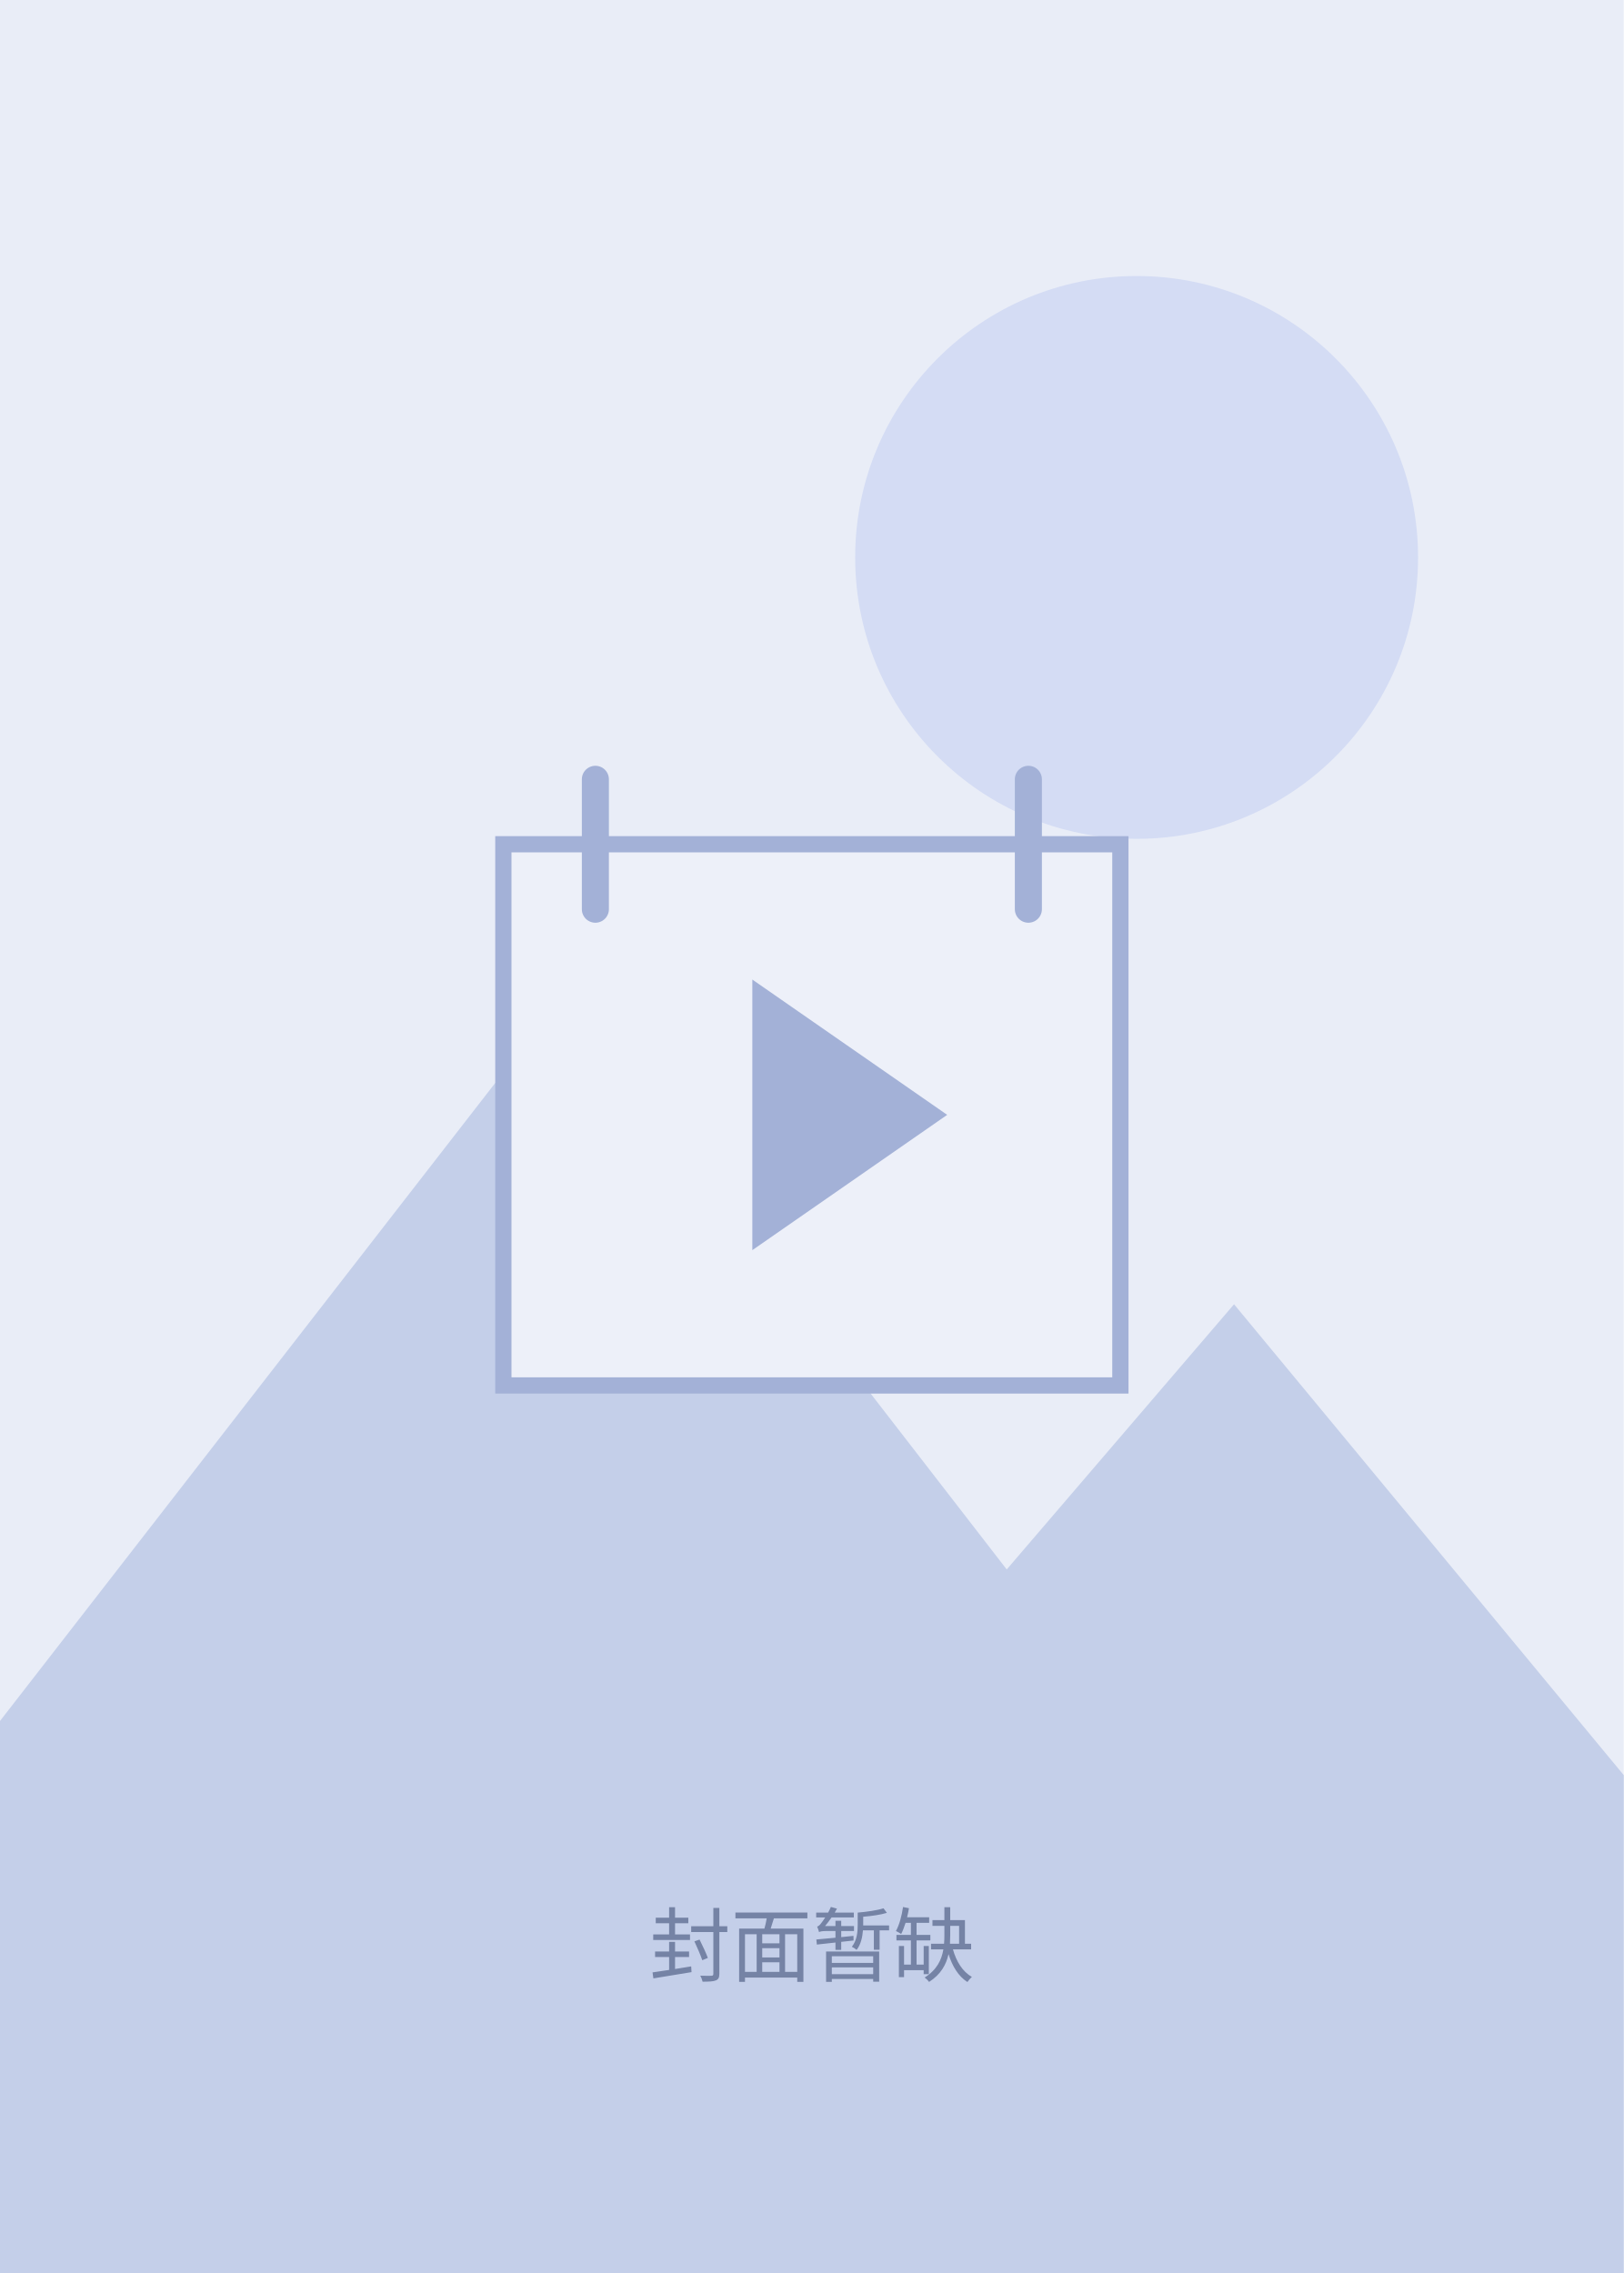
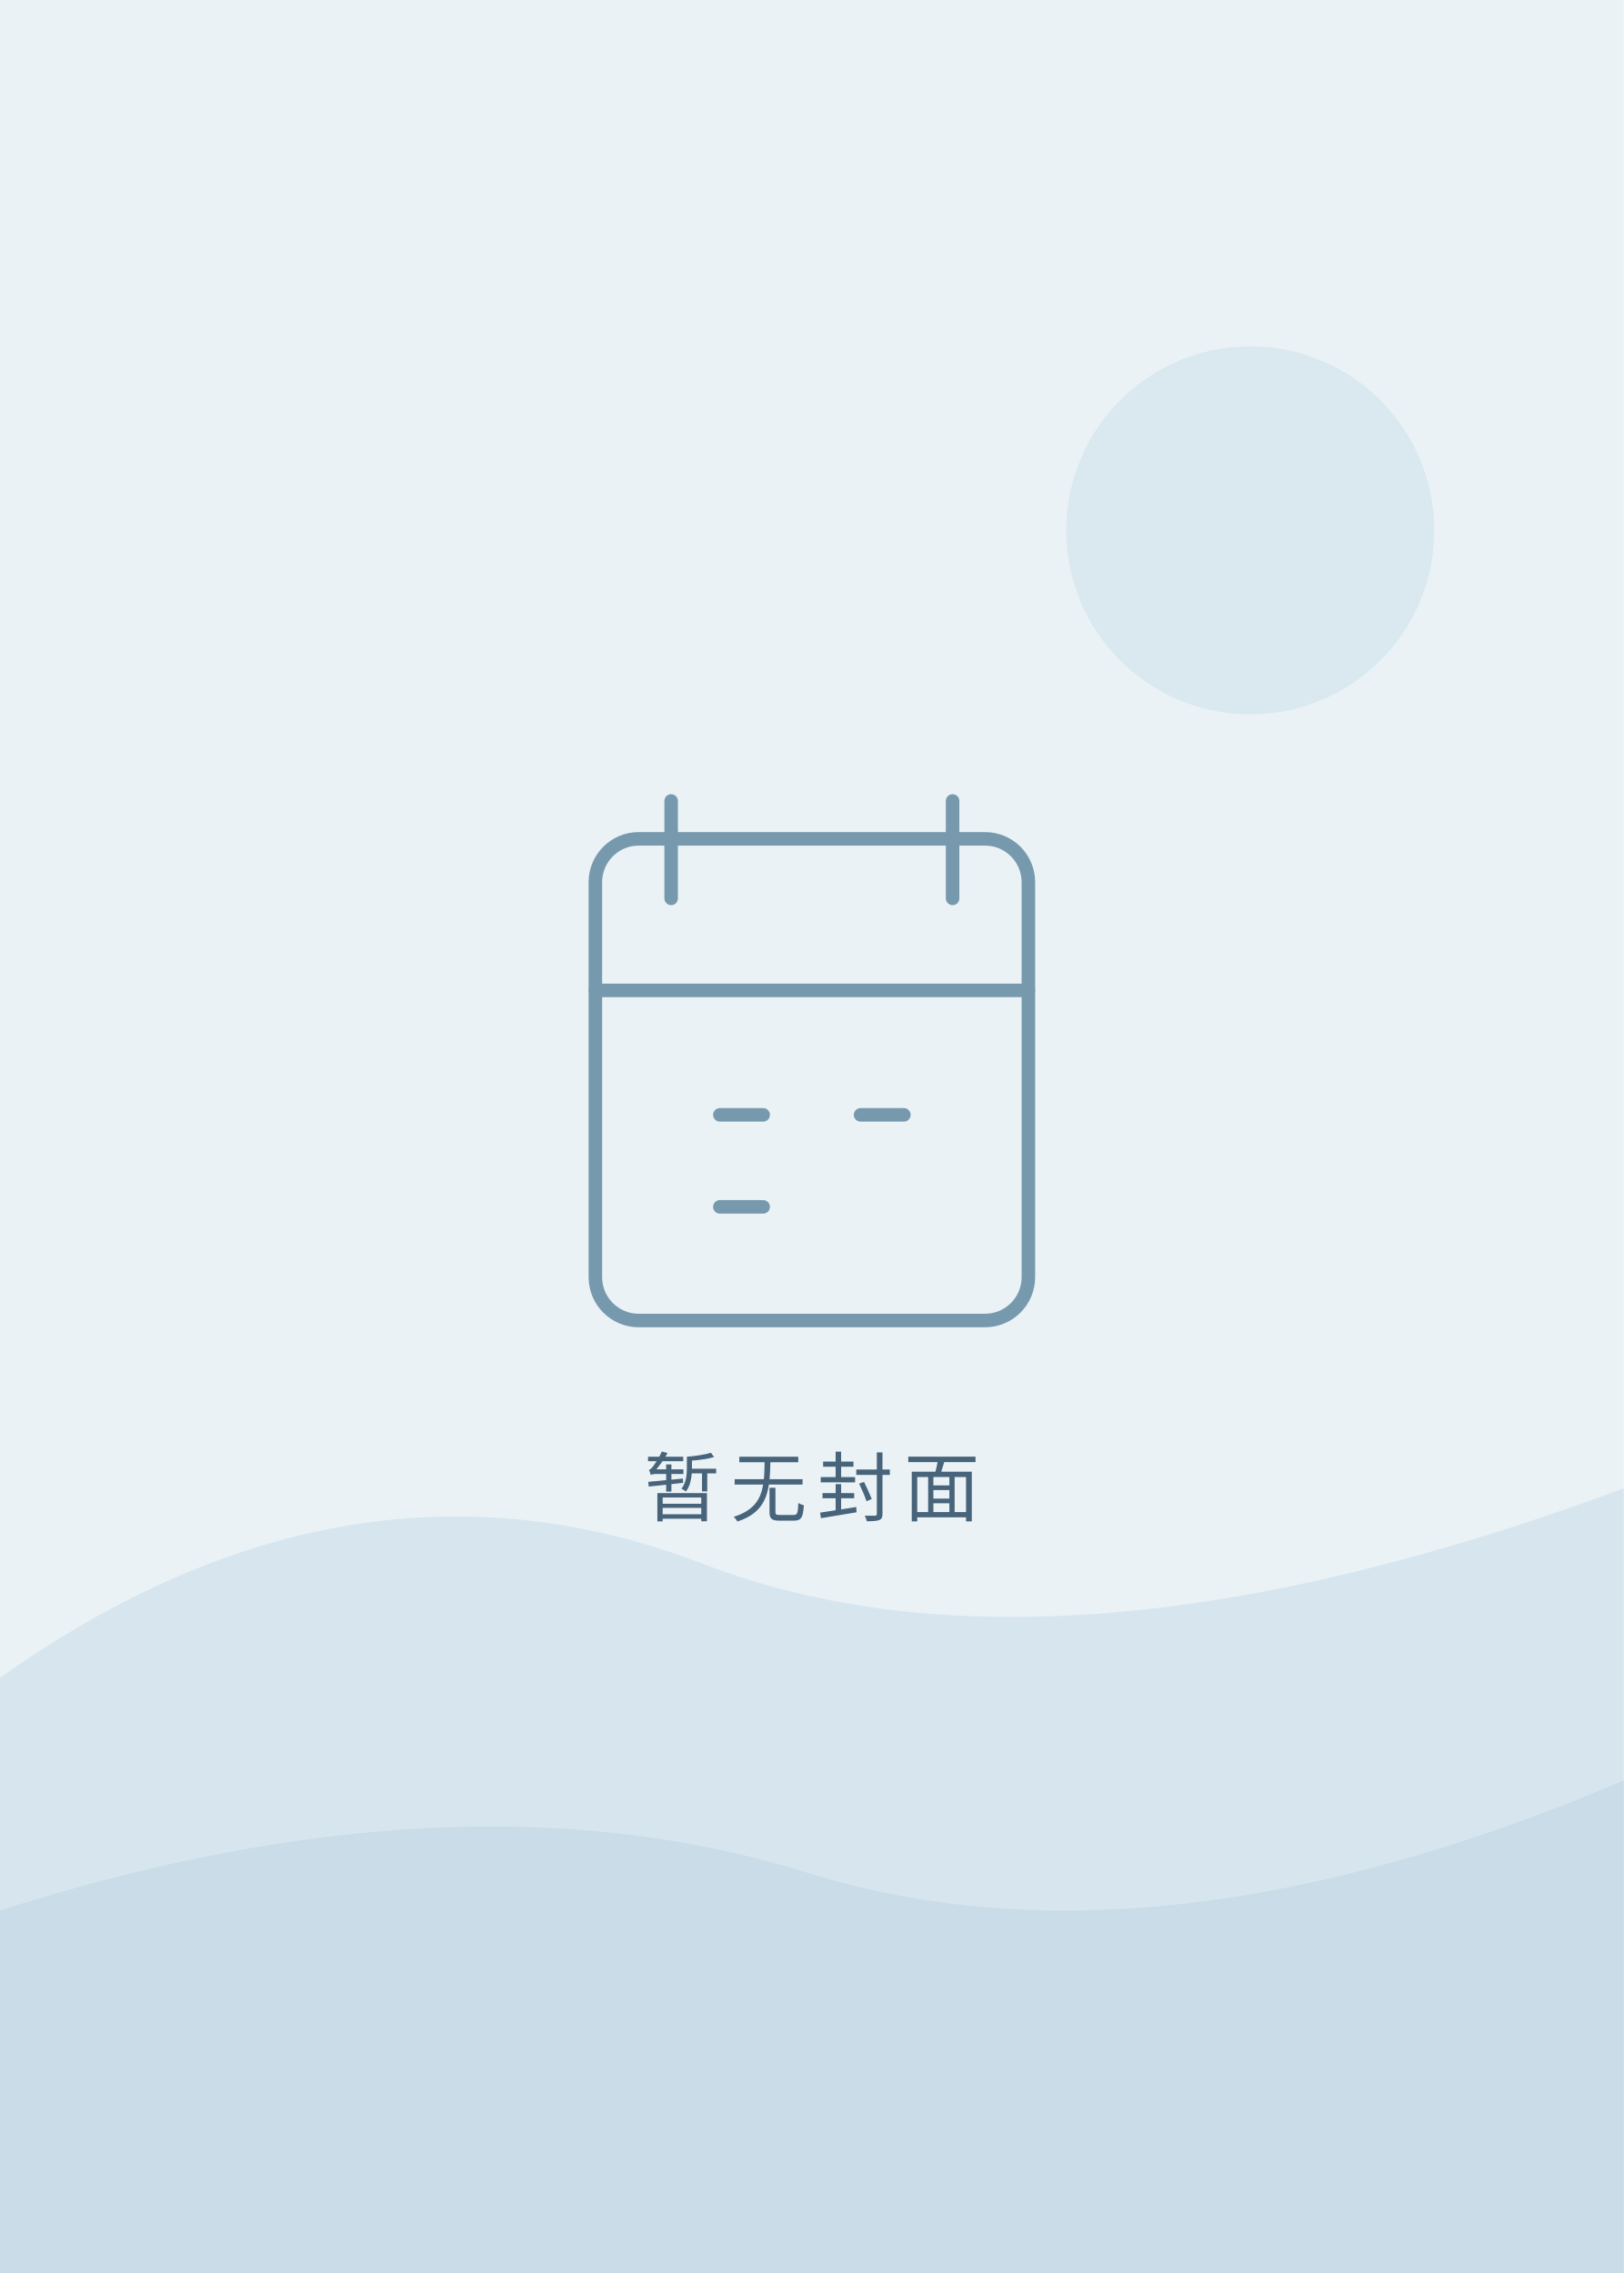
<svg xmlns="http://www.w3.org/2000/svg" width="300" height="420" viewBox="0 0 300 420">
-   <rect width="300" height="420" fill="#e9edf7" />
-   <circle cx="210" cy="103" r="52" fill="#d4dcf4" />
-   <path d="M0 318 104 184l82 106 42-49 72 87v92H0Z" fill="#c4cfe9" />
-   <path d="M93 156h114v100H93z" fill="#edf0f9" stroke="#a3b1d7" stroke-width="3" />
-   <path d="m139 181 36 25-36 25z" fill="#a3b1d7" />
-   <path d="M110 144v24m80-24v24" stroke="#a3b1d7" stroke-width="5" stroke-linecap="round" />
-   <text x="150" y="365" text-anchor="middle" font-family="sans-serif" font-size="15" fill="#7583a5">封面暂缺</text>
+   <rect width="300" height="420" fill="#eaf2f6" />
+   <circle cx="231" cy="98" r="34" fill="#dae8f0" />
+   <path d="M0 310q65-46 130-21t170-14v145H0Z" fill="#d7e6ee" />
+   <path d="M0 353q85-27 149-7t151-17v91H0Z" fill="#c9dce7" />
+   <g fill="none" stroke="#7799ae" stroke-width="2.5">
+     <rect x="110" y="155" width="80" height="89" rx="8" />
+     <path d="M124 148v18m52-18v18m-66 17h80m-57 23h8m18 0h8m-34 17h8" stroke-linecap="round" />
+   </g>
+   <text x="150" y="280" text-anchor="middle" font-family="sans-serif" font-size="14" letter-spacing="2" fill="#48647a">暂无封面</text>
</svg>
